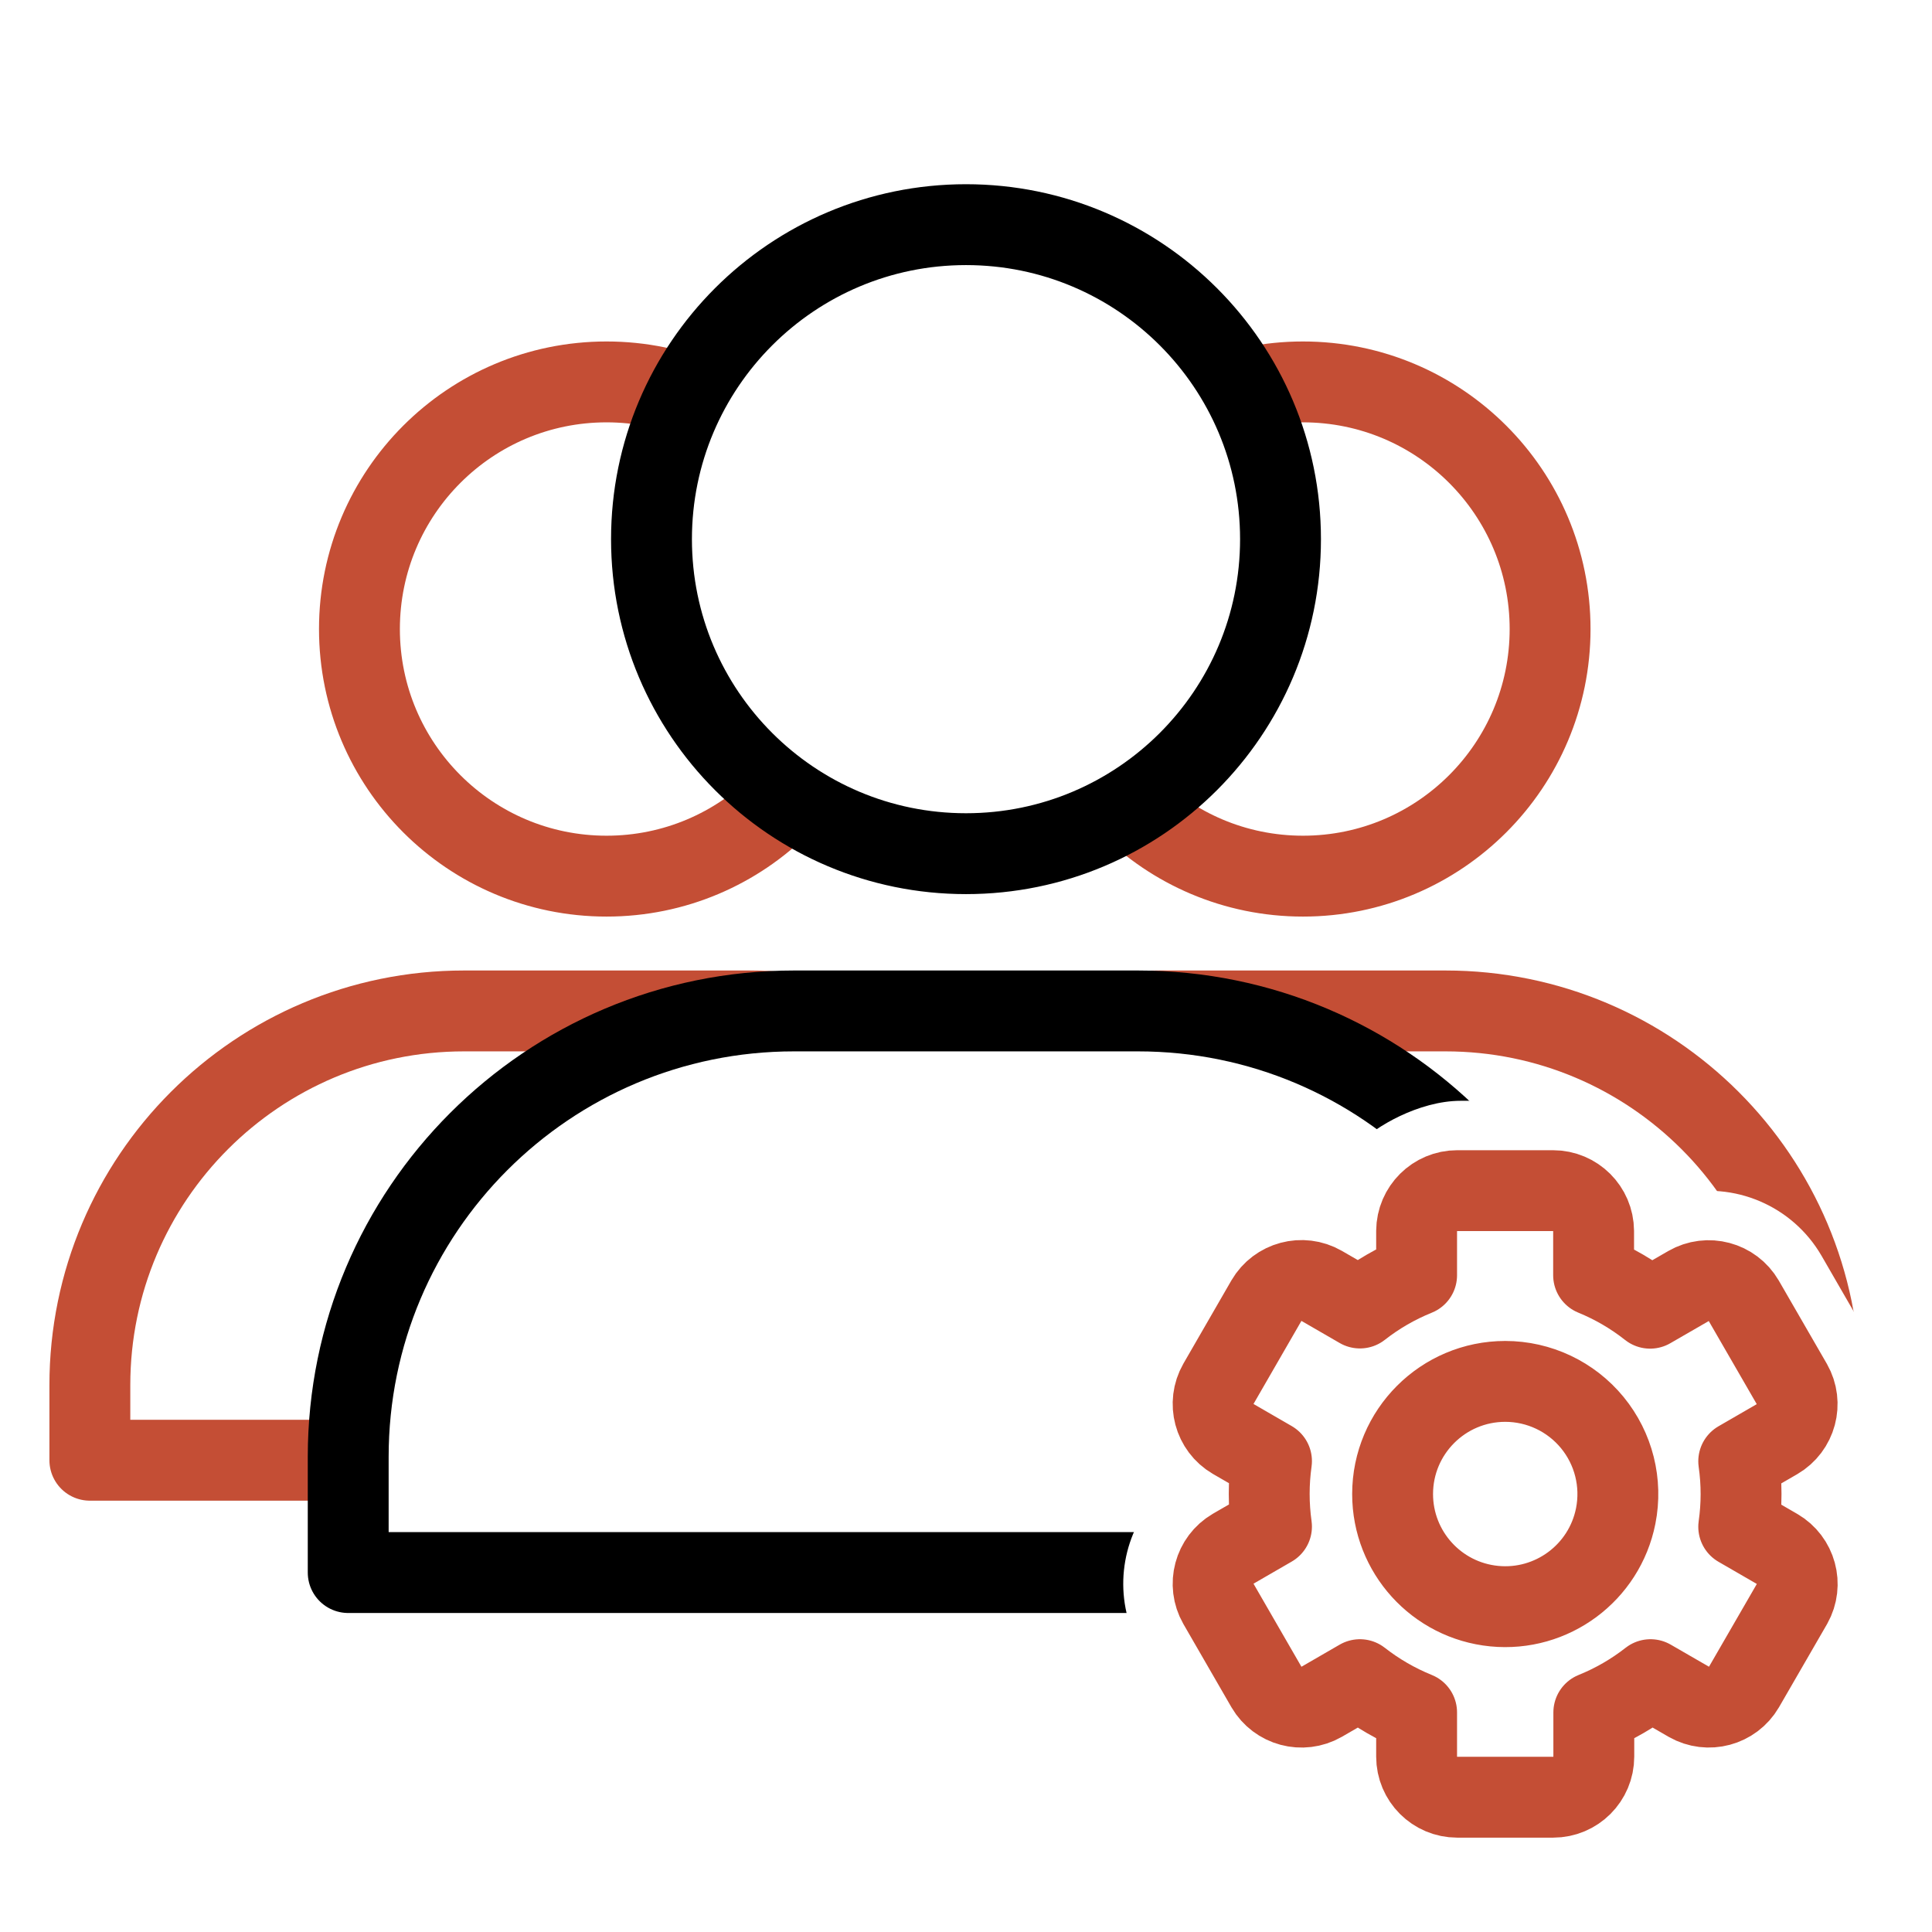
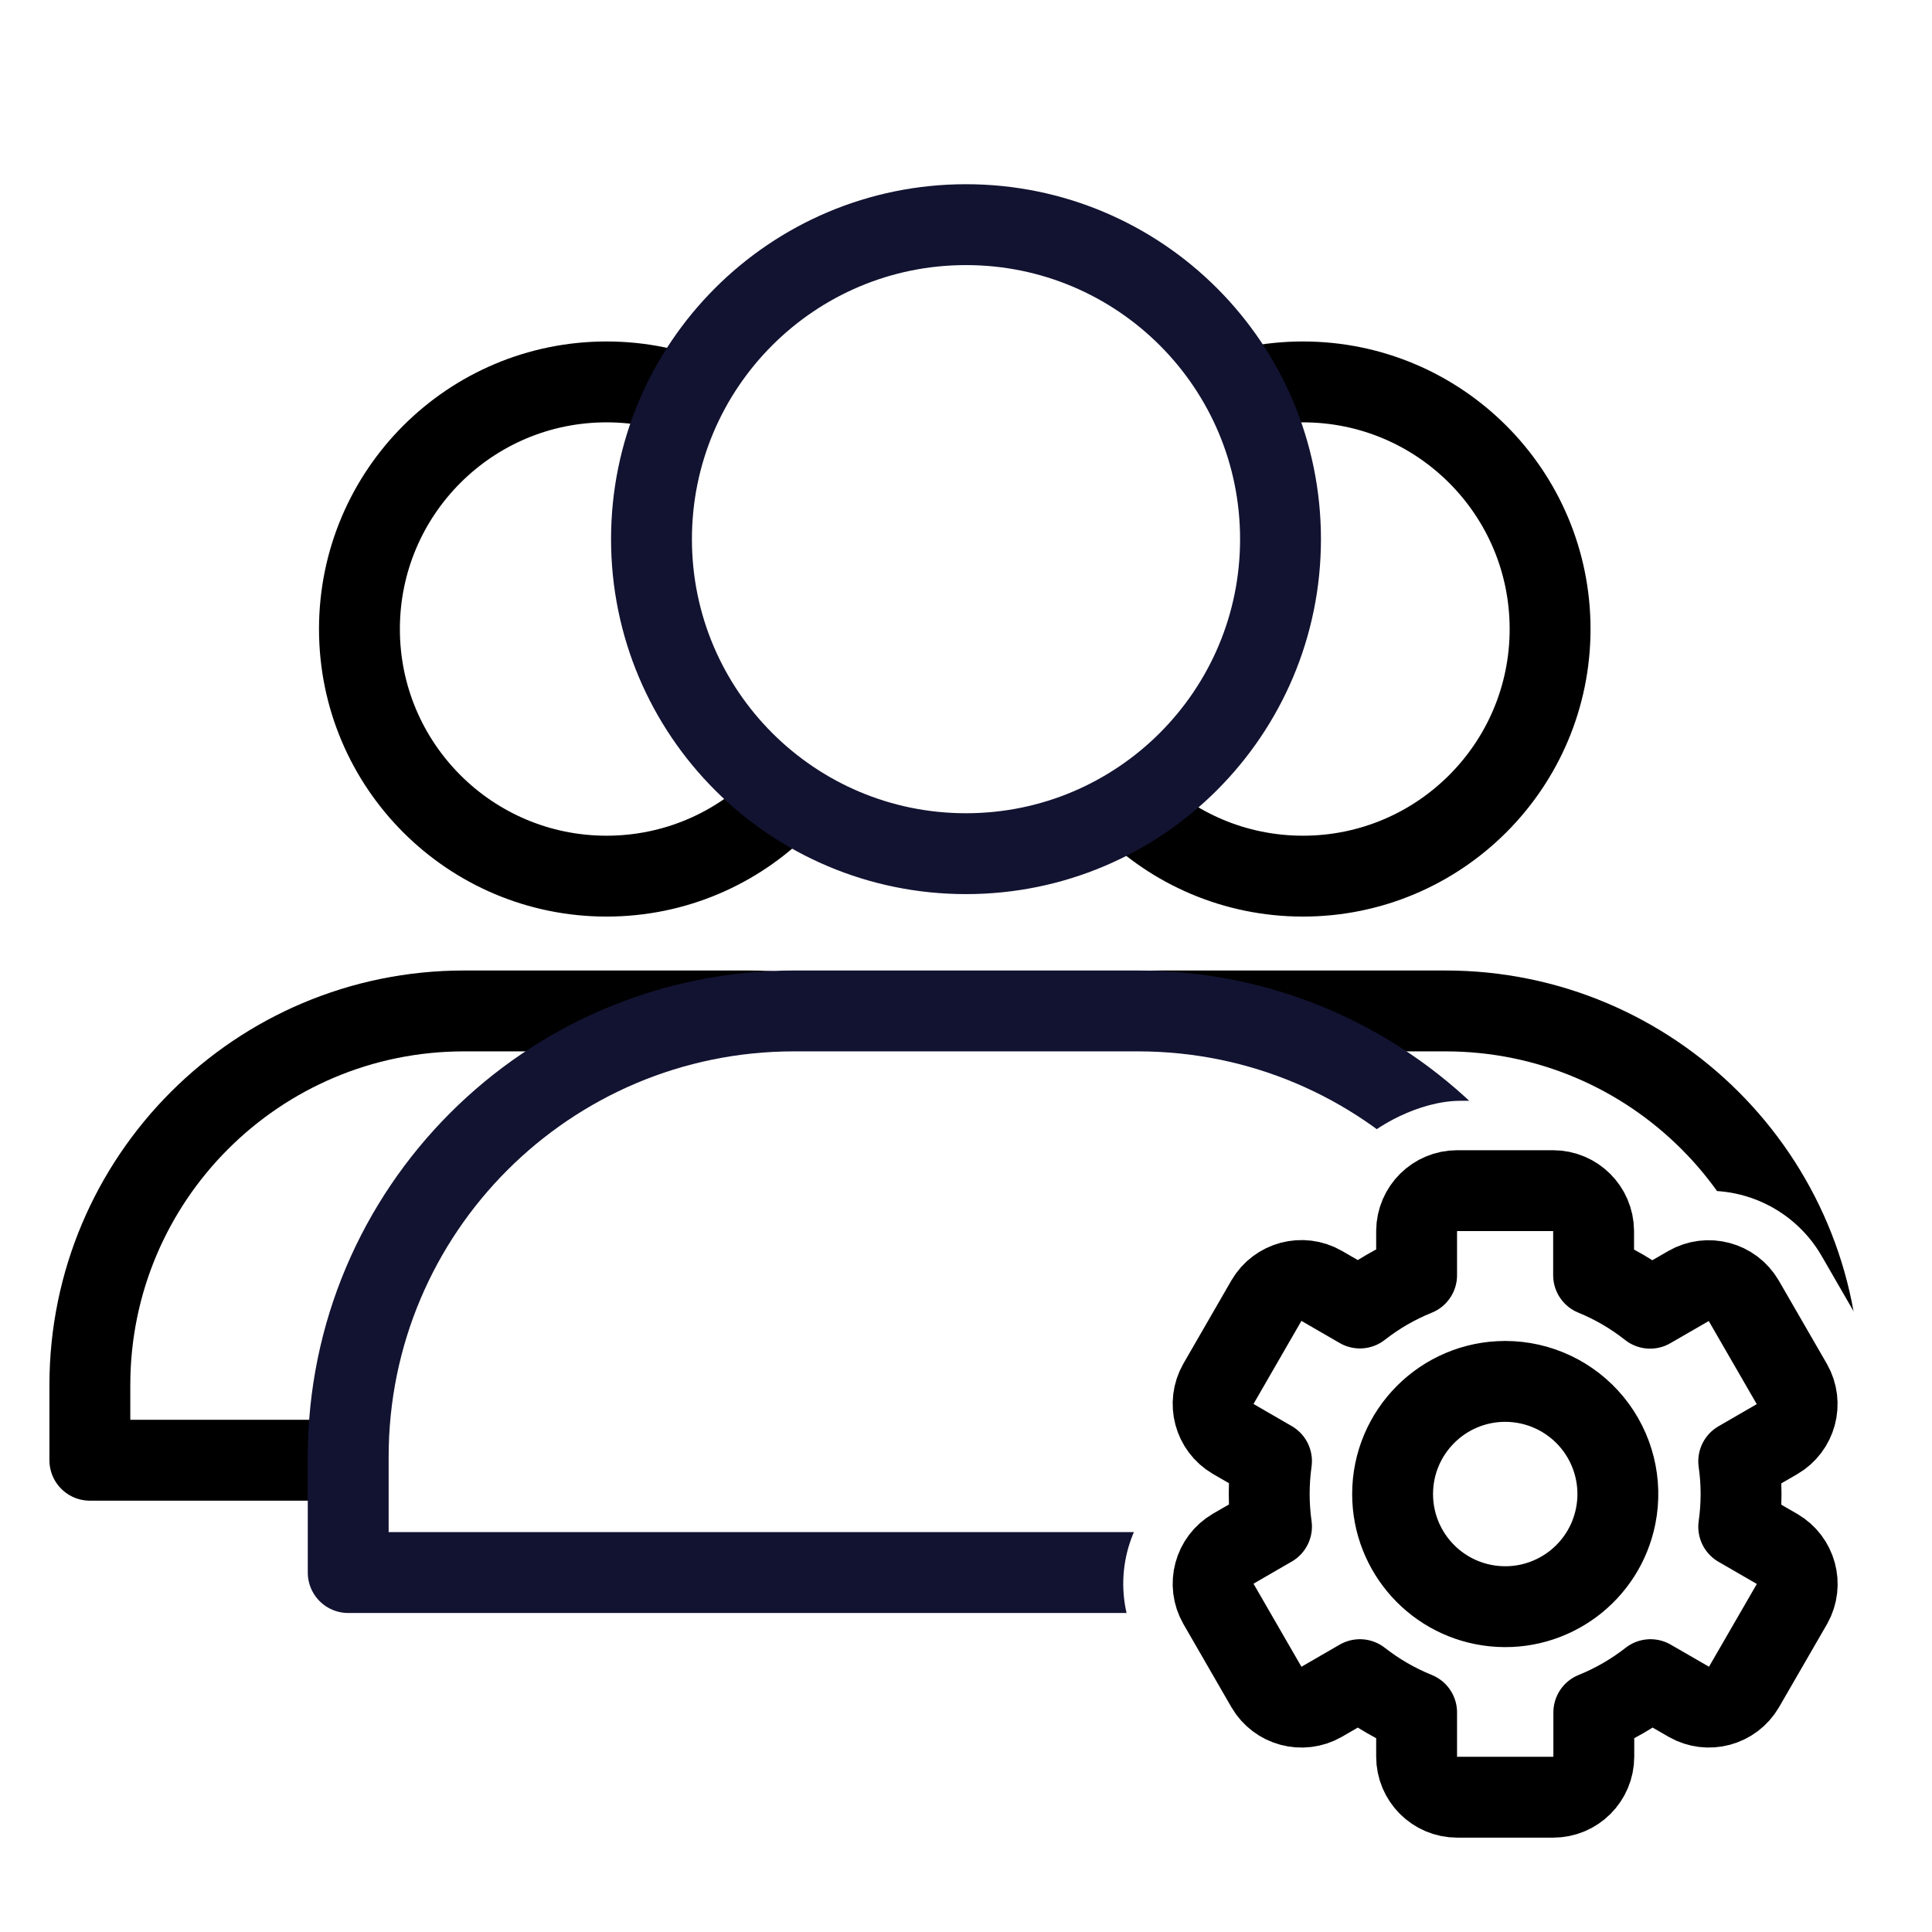
<svg xmlns="http://www.w3.org/2000/svg" width="430" height="430" fill="none" viewBox="0 0 430 430">
-   <mask id="bBcaeM2C8za" width="408" height="327" x="7" y="38" maskUnits="userSpaceOnUse" style="mask-type:alpha">
+   <mask id="bwEl8wGtfya" width="408" height="327" x="7" y="38" maskUnits="userSpaceOnUse" style="mask-type:alpha">
    <path fill="#D9D9D9" d="M414.979 38.7H7.122v325.403h245.301a29.03 29.03 0 0 1 5.576-31.625 29.03 29.03 0 0 1-4.183-34.403l.048-.084 10.676-18.505.053-.091a29.04 29.04 0 0 1 31.888-13.584c1.26-4.265 3.278-8.216 6.311-11.521s12.889-9.29 22.336-9.29h20.518a29.04 29.04 0 0 1 27.857 20.838 29.04 29.04 0 0 1 31.899 13.634l.03.052 9.547 16.532zm0 290.102a29 29 0 0 1-2.995 3.717 29 29 0 0 1 2.995 3.711z" />
  </mask>
-   <g mask="url(#bBcaeM2C8za)">
-     <mask id="bO8qY7sbenb" width="408" height="301" x="7" y="64" maskUnits="userSpaceOnUse" style="mask-type:alpha">
+   <g mask="url(#bwEl8wGtfya)">
+     <mask id="RPmcdllRtnb" width="408" height="301" x="7" y="64" maskUnits="userSpaceOnUse" style="mask-type:alpha">
      <path fill="#D9D9D9" fill-rule="evenodd" d="M285 120c0 38.66-31.34 70-70 70s-70-31.34-70-70c0-22.69 10.795-42.857 27.529-55.648H7.122v299.751h407.857V64.353H257.471C274.205 77.142 285 97.31 285 120M176.73 225c-54.803 0-99.23 44.427-99.23 99.23V350h275v-25.77c0-54.803-44.427-99.23-99.23-99.23z" clip-rule="evenodd" />
    </mask>
-     <g stroke="#c44e35" stroke-linejoin="round" stroke-width="18" mask="url(#bO8qY7sbenb)">
+     <g stroke="#000" stroke-linejoin="round" stroke-width="18" mask="url(#RPmcdllRtnb)">
      <path stroke-linecap="round" stroke-miterlimit="10" d="M135 195c30.376 0 55-24.624 55-55s-24.624-55-55-55-55 24.624-55 55 24.624 55 55 55" />
      <path d="M20 308.282C20 262.287 57.287 225 103.282 225h63.436C212.713 225 250 262.287 250 308.282V325H20z" />
      <path stroke-linecap="round" stroke-miterlimit="10" d="M290 195c30.376 0 55-24.624 55-55s-24.624-55-55-55-55 24.624-55 55 24.624 55 55 55" />
      <path d="M175 308.282C175 262.287 212.287 225 258.282 225h63.436C367.713 225 405 262.287 405 308.282V325H175z" />
    </g>
-     <path stroke="#000" stroke-linecap="round" stroke-linejoin="round" stroke-miterlimit="10" stroke-width="18" d="M215 190c38.66 0 70-31.34 70-70s-31.34-70-70-70-70 31.34-70 70 31.34 70 70 70" />
-     <path stroke="#000" stroke-linejoin="round" stroke-width="18" d="M77.5 324.23c0-54.803 44.427-99.23 99.23-99.23h76.54c54.803 0 99.23 44.427 99.23 99.23V350h-275z" />
+     <path stroke="#121331" stroke-linecap="round" stroke-linejoin="round" stroke-miterlimit="10" stroke-width="18" d="M215 190c38.66 0 70-31.34 70-70s-31.34-70-70-70-70 31.34-70 70 31.34 70 70 70" />
+     <path stroke="#121331" stroke-linejoin="round" stroke-width="18" d="M77.5 324.23c0-54.803 44.427-99.23 99.23-99.23h76.54c54.803 0 99.23 44.427 99.23 99.23V350h-275z" />
  </g>
-   <path stroke="#c44e35" stroke-linecap="round" stroke-linejoin="round" stroke-width="18" d="M335.016 307.454a25.07 25.07 0 0 1 24.587 29.959 25.068 25.068 0 0 1-49.655-4.89 25.08 25.08 0 0 1 25.068-25.069m60.485 37.281-8.518-4.926c.693-4.833.693-9.74 0-14.573l8.518-4.926a9.04 9.04 0 0 0 3.298-12.279l-10.687-18.505a9.04 9.04 0 0 0-12.325-3.287l-8.529 4.925a52 52 0 0 0-12.574-7.343v-9.84a9.036 9.036 0 0 0-9.037-8.981h-21.318a9.04 9.04 0 0 0-9.038 8.981v9.84a52 52 0 0 0-12.618 7.298l-8.518-4.926a9.036 9.036 0 0 0-12.292 3.288l-10.675 18.504a9.04 9.04 0 0 0 3.287 12.28l8.518 4.926a52.5 52.5 0 0 0 0 14.573l-8.518 4.926a9.036 9.036 0 0 0-3.287 12.279l10.675 18.494a9.04 9.04 0 0 0 12.292 3.299l8.518-4.926a52.5 52.5 0 0 0 12.618 7.298v9.828a9.04 9.04 0 0 0 9.038 9.038h21.363a9.04 9.04 0 0 0 9.038-9.038v-9.828a52.3 52.3 0 0 0 12.618-7.298l8.53 4.926a9.04 9.04 0 0 0 12.28-3.299l10.687-18.494a9.037 9.037 0 0 0-3.344-12.234" />
+   <path stroke="#000" stroke-linecap="round" stroke-linejoin="round" stroke-width="18" d="M335.016 307.454a25.07 25.07 0 0 1 24.587 29.959 25.068 25.068 0 0 1-49.655-4.89 25.08 25.08 0 0 1 25.068-25.069m60.485 37.281-8.518-4.926c.693-4.833.693-9.74 0-14.573l8.518-4.926a9.04 9.04 0 0 0 3.298-12.279l-10.687-18.505a9.04 9.04 0 0 0-12.325-3.287l-8.529 4.925a52 52 0 0 0-12.574-7.343v-9.84a9.036 9.036 0 0 0-9.037-8.981h-21.318a9.04 9.04 0 0 0-9.038 8.981v9.84a52 52 0 0 0-12.618 7.298l-8.518-4.926a9.036 9.036 0 0 0-12.292 3.288l-10.675 18.504a9.04 9.04 0 0 0 3.287 12.28l8.518 4.926a52.5 52.5 0 0 0 0 14.573l-8.518 4.926a9.036 9.036 0 0 0-3.287 12.279l10.675 18.494a9.04 9.04 0 0 0 12.292 3.299l8.518-4.926a52.5 52.5 0 0 0 12.618 7.298v9.828a9.04 9.04 0 0 0 9.038 9.038h21.363a9.04 9.04 0 0 0 9.038-9.038v-9.828a52.3 52.3 0 0 0 12.618-7.298l8.53 4.926a9.04 9.04 0 0 0 12.28-3.299l10.687-18.494a9.037 9.037 0 0 0-3.344-12.234" />
</svg>
